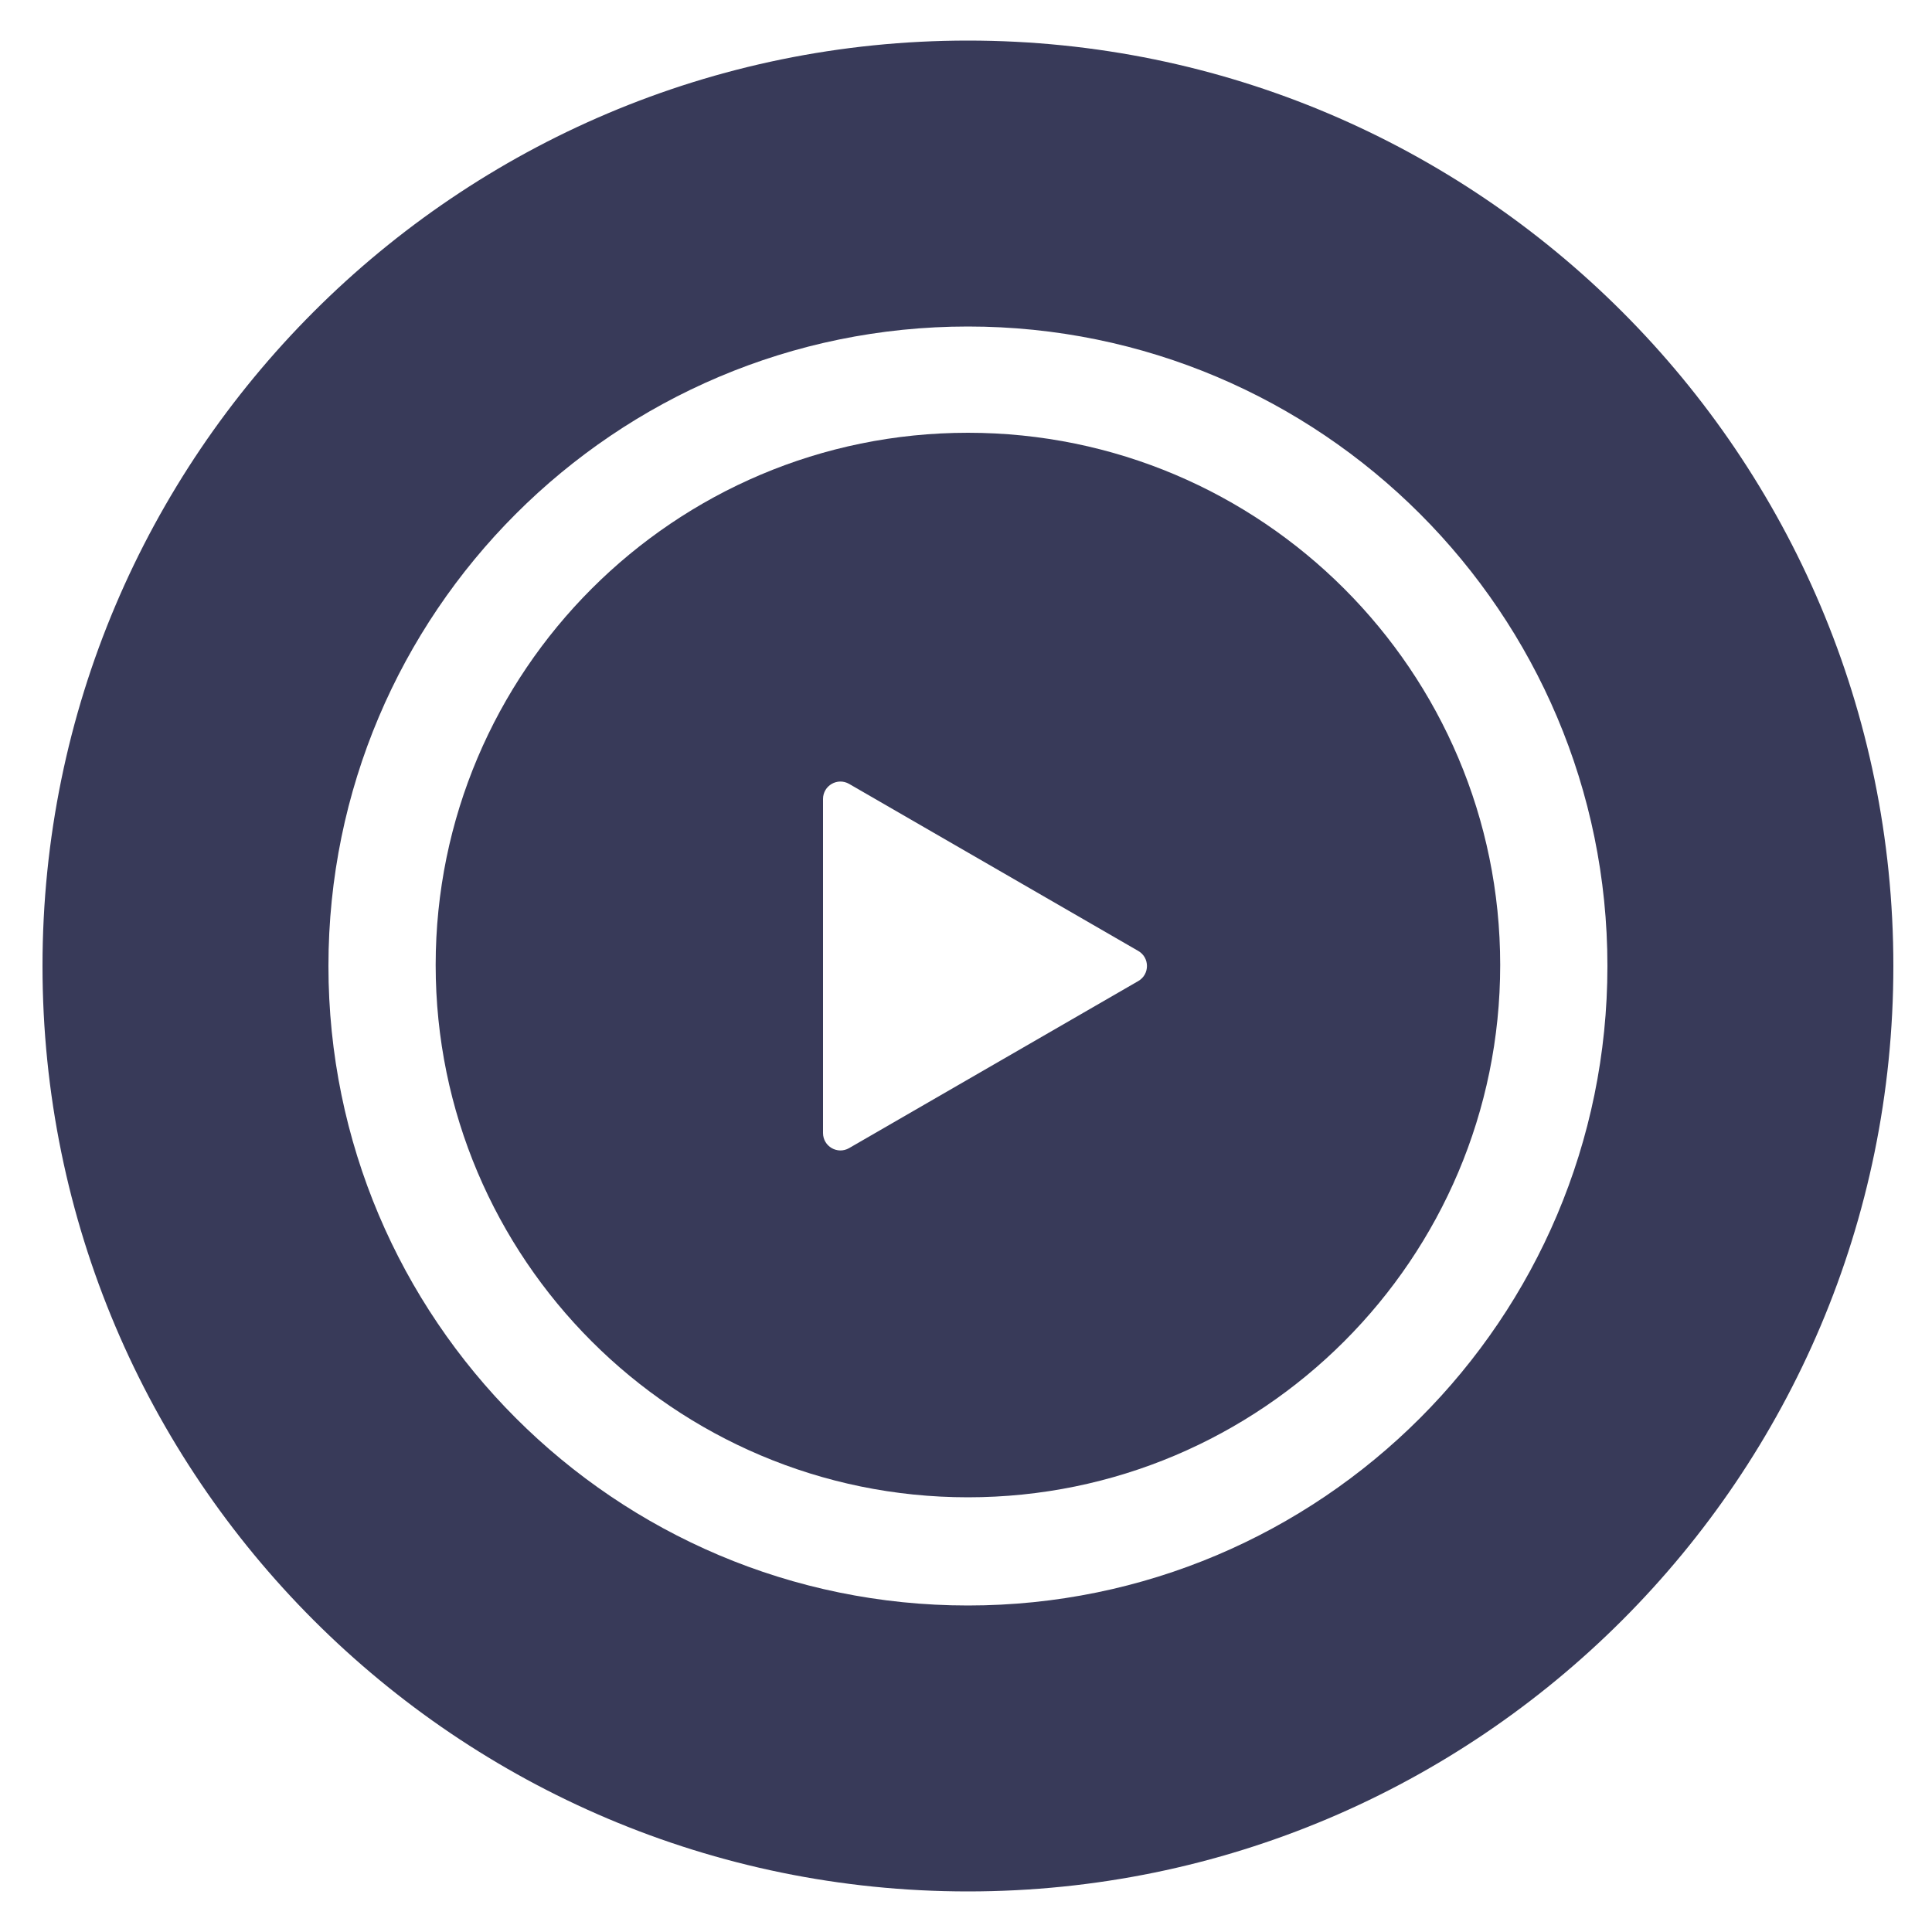
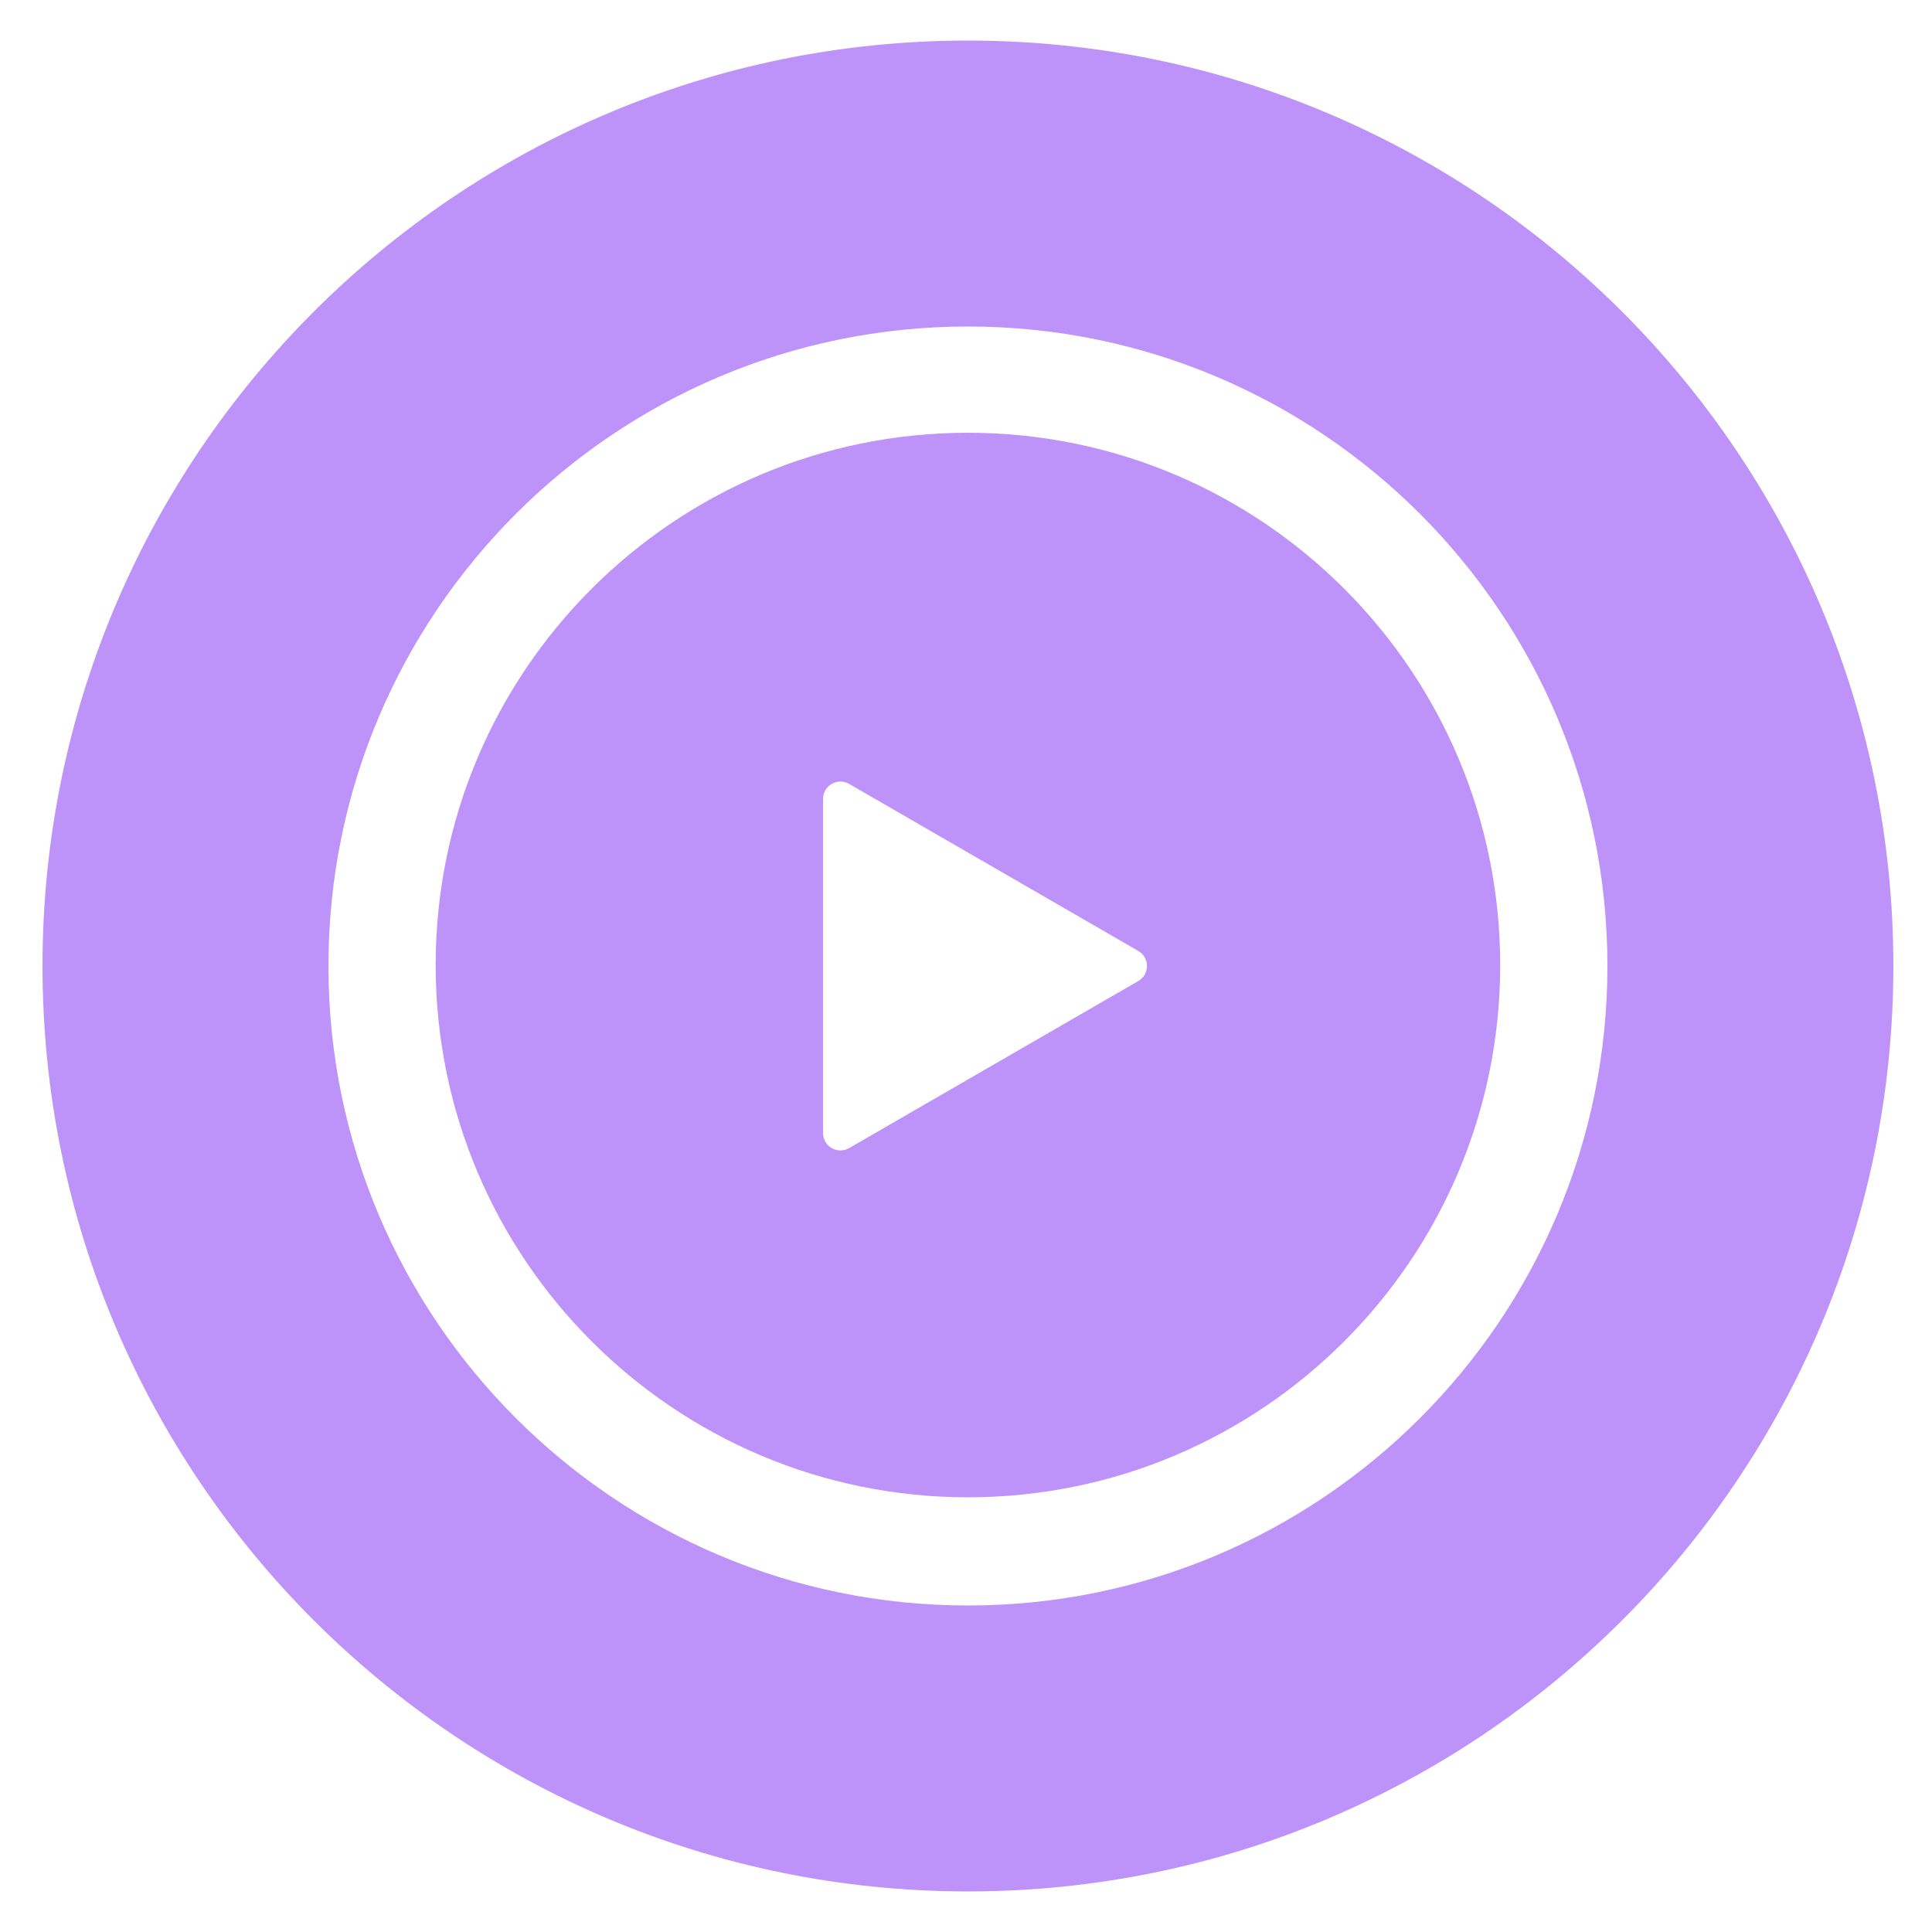
<svg xmlns="http://www.w3.org/2000/svg" viewBox="0 0 1000 1000" xml:space="preserve" style="fill-rule:evenodd;clip-rule:evenodd;stroke-linejoin:round;stroke-miterlimit:2">
-   <path d="M501 21c264.367 0 479 214.633 479 479 0 264.367-214.633 479-479 479-264.367 0-479-214.633-479-479C22 235.633 236.633 21 501 21Zm0 148c182.684 0 331 148.316 331 331S683.684 831 501 831 170 682.684 170 500s148.316-331 331-331Z" style="fill:#383a59" />
-   <path d="M501 224c152.053 0 275.5 123.447 275.5 275.5S653.053 775 501 775 225.5 651.553 225.5 499.5 348.947 224 501 224Zm88.165 268.207c5.998 3.465 5.998 12.121 0 15.586l-149.663 86.463c-6 3.466-13.502-.864-13.502-7.793V413.537c0-6.929 7.502-11.259 13.502-7.793l149.663 86.463Z" style="fill:#383a59" />
+   <path d="M501 21c264.367 0 479 214.633 479 479 0 264.367-214.633 479-479 479-264.367 0-479-214.633-479-479C22 235.633 236.633 21 501 21Zm0 148c182.684 0 331 148.316 331 331S683.684 831 501 831 170 682.684 170 500s148.316-331 331-331Z" style="fill:#bd93f9" />
+   <path d="M501 224c152.053 0 275.5 123.447 275.5 275.5S653.053 775 501 775 225.5 651.553 225.5 499.5 348.947 224 501 224Zm88.165 268.207c5.998 3.465 5.998 12.121 0 15.586l-149.663 86.463c-6 3.466-13.502-.864-13.502-7.793V413.537c0-6.929 7.502-11.259 13.502-7.793l149.663 86.463Z" style="fill:#bd93f9" />
</svg>
